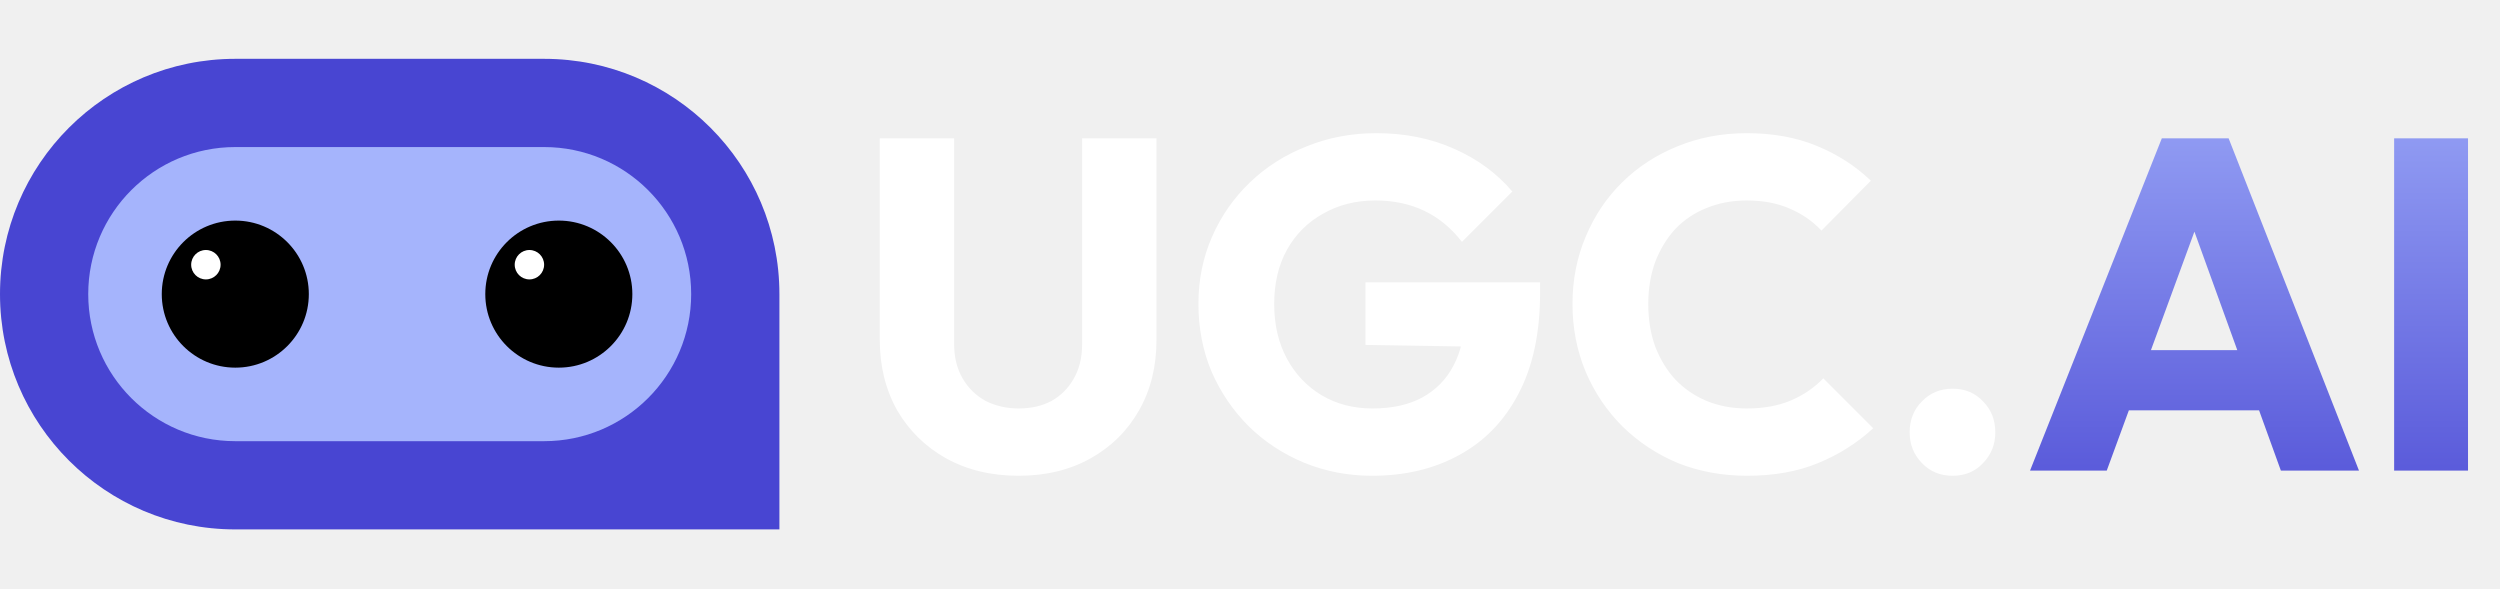
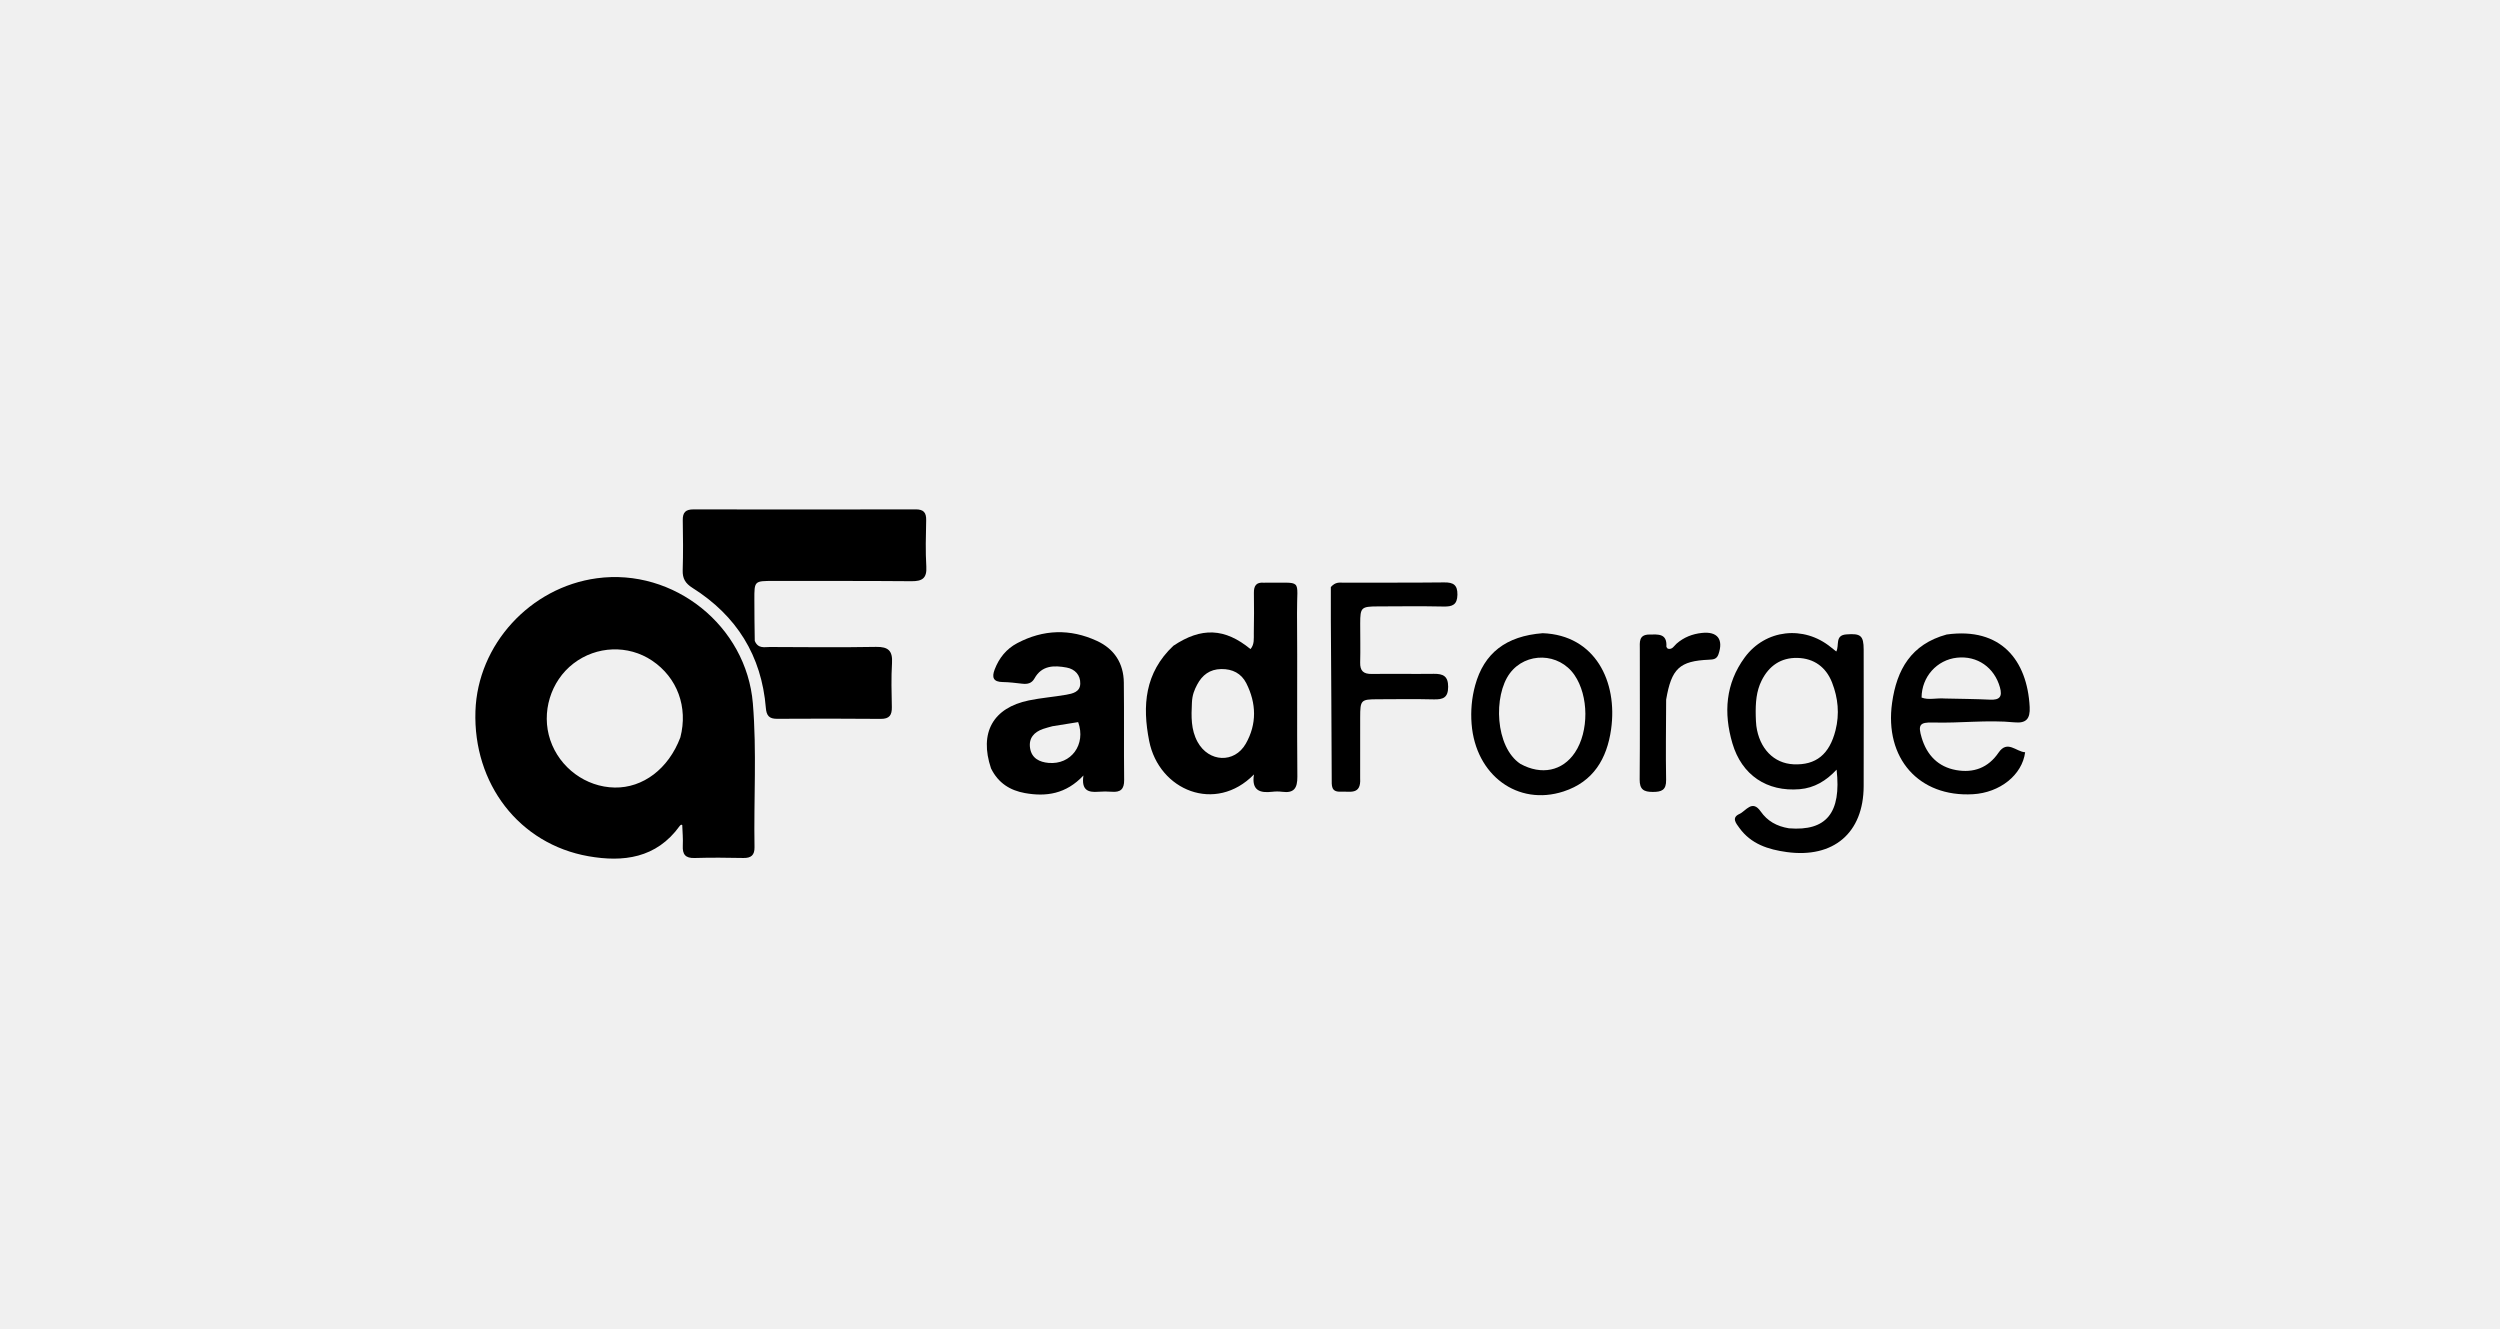
- <svg xmlns="http://www.w3.org/2000/svg" width="170" height="40" viewBox="0 0 170 40" fill="none">
-   <path d="M0 20C0 11.163 7.163 4 16 4H37C45.837 4 53 11.163 53 20V36H16C7.163 36 0 28.837 0 20Z" fill="#4845D2" />
-   <path d="M37 10H16C10.477 10 6 14.477 6 20C6 25.523 10.477 30 16 30H37C42.523 30 47 25.523 47 20C47 14.477 42.523 10 37 10Z" fill="#A5B4FC" />
-   <path d="M16 25C18.761 25 21 22.761 21 20C21 17.239 18.761 15 16 15C13.239 15 11 17.239 11 20C11 22.761 13.239 25 16 25Z" fill="black" />
-   <path d="M14 19C14.552 19 15 18.552 15 18C15 17.448 14.552 17 14 17C13.448 17 13 17.448 13 18C13 18.552 13.448 19 14 19Z" fill="white" />
-   <path d="M38 25C40.761 25 43 22.761 43 20C43 17.239 40.761 15 38 15C35.239 15 33 17.239 33 20C33 22.761 35.239 25 38 25Z" fill="black" />
-   <path d="M36 19C36.552 19 37 18.552 37 18C37 17.448 36.552 17 36 17C35.448 17 35 17.448 35 18C35 18.552 35.448 19 36 19Z" fill="white" />
-   <path d="M69.264 32.352C67.408 32.352 65.765 31.957 64.336 31.168C62.928 30.379 61.819 29.291 61.008 27.904C60.219 26.496 59.824 24.896 59.824 23.104V9.408H64.88V23.392C64.88 24.288 65.072 25.067 65.456 25.728C65.84 26.389 66.363 26.901 67.024 27.264C67.707 27.605 68.453 27.776 69.264 27.776C70.117 27.776 70.864 27.605 71.504 27.264C72.144 26.901 72.645 26.4 73.008 25.76C73.392 25.099 73.584 24.32 73.584 23.424V9.408H78.64V23.136C78.64 24.928 78.245 26.517 77.456 27.904C76.667 29.291 75.568 30.379 74.16 31.168C72.752 31.957 71.12 32.352 69.264 32.352ZM93.301 32.352C91.658 32.352 90.111 32.053 88.661 31.456C87.231 30.859 85.983 30.037 84.917 28.992C83.85 27.925 83.007 26.688 82.389 25.28C81.791 23.851 81.493 22.315 81.493 20.672C81.493 19.029 81.802 17.504 82.421 16.096C83.039 14.688 83.893 13.461 84.981 12.416C86.09 11.349 87.381 10.528 88.853 9.952C90.325 9.355 91.903 9.056 93.589 9.056C95.53 9.056 97.29 9.408 98.869 10.112C100.469 10.816 101.791 11.787 102.837 13.024L99.413 16.448C98.687 15.509 97.834 14.805 96.853 14.336C95.871 13.867 94.762 13.632 93.525 13.632C92.202 13.632 91.018 13.931 89.973 14.528C88.927 15.104 88.106 15.925 87.509 16.992C86.933 18.037 86.645 19.264 86.645 20.672C86.645 22.08 86.933 23.317 87.509 24.384C88.085 25.451 88.874 26.283 89.877 26.88C90.879 27.477 92.031 27.776 93.333 27.776C94.655 27.776 95.775 27.531 96.693 27.04C97.631 26.528 98.346 25.803 98.837 24.864C99.349 23.904 99.605 22.741 99.605 21.376L102.933 23.616L92.853 23.456V19.2H104.725V19.936C104.725 22.645 104.234 24.928 103.253 26.784C102.293 28.619 100.949 30.005 99.221 30.944C97.514 31.883 95.541 32.352 93.301 32.352ZM118.802 32.352C117.117 32.352 115.549 32.064 114.098 31.488C112.669 30.891 111.41 30.059 110.322 28.992C109.256 27.925 108.424 26.688 107.826 25.28C107.229 23.851 106.93 22.315 106.93 20.672C106.93 19.029 107.229 17.504 107.826 16.096C108.424 14.667 109.256 13.429 110.322 12.384C111.389 11.339 112.637 10.528 114.066 9.952C115.517 9.355 117.085 9.056 118.77 9.056C120.562 9.056 122.152 9.344 123.538 9.92C124.946 10.496 126.173 11.285 127.218 12.288L123.858 15.68C123.261 15.04 122.536 14.539 121.682 14.176C120.85 13.813 119.88 13.632 118.77 13.632C117.789 13.632 116.882 13.803 116.05 14.144C115.24 14.464 114.536 14.933 113.938 15.552C113.362 16.171 112.904 16.917 112.562 17.792C112.242 18.667 112.082 19.627 112.082 20.672C112.082 21.739 112.242 22.709 112.562 23.584C112.904 24.459 113.362 25.205 113.938 25.824C114.536 26.443 115.24 26.923 116.05 27.264C116.882 27.605 117.789 27.776 118.77 27.776C119.922 27.776 120.925 27.595 121.778 27.232C122.632 26.869 123.368 26.368 123.986 25.728L127.378 29.12C126.29 30.123 125.042 30.912 123.634 31.488C122.248 32.064 120.637 32.352 118.802 32.352ZM132.769 32.352C131.937 32.352 131.243 32.064 130.689 31.488C130.134 30.912 129.857 30.219 129.857 29.408C129.857 28.555 130.134 27.851 130.689 27.296C131.243 26.72 131.937 26.432 132.769 26.432C133.622 26.432 134.315 26.72 134.849 27.296C135.403 27.851 135.681 28.555 135.681 29.408C135.681 30.219 135.403 30.912 134.849 31.488C134.315 32.064 133.622 32.352 132.769 32.352Z" fill="white" />
-   <path d="M138.043 32L147.003 9.408H151.547L160.411 32H155.099L148.315 13.248H150.139L143.259 32H138.043ZM143.131 27.904V23.808H155.451V27.904H143.131ZM162.801 32V9.408H167.825V32H162.801Z" fill="url(#paint0_linear_9843_4741)" />
-   <defs>
-     <linearGradient id="paint0_linear_9843_4741" x1="114" y1="0" x2="114" y2="40" gradientUnits="userSpaceOnUse">
-       <stop stop-color="#A5B4FC" />
-       <stop offset="1" stop-color="#4845D2" />
-     </linearGradient>
-   </defs>
+ <svg xmlns="http://www.w3.org/2000/svg" version="1.1" id="Layer_1" x="0px" y="0px" width="100%" viewBox="0 0 1024 544" enable-background="new 0 0 1024 544" xml:space="preserve">
+   <path fill="#000000" opacity="1" stroke="none" d=" M278.414,338.302   C268.828,351.631 255.169,353.198 241.059,350.718   C212.601,345.716 193.754,320.961 194.739,291.271   C195.642,264.067 217.117,240.566 244.463,236.856   C276.003,232.577 305.743,256.371 308.371,288.107   C309.996,307.73 308.708,327.399 309.047,347.044   C309.102,350.22 307.694,351.495 304.508,351.432   C297.846,351.298 291.175,351.235 284.517,351.438   C280.729,351.554 279.495,349.954 279.673,346.393   C279.813,343.586 279.553,340.759 279.447,337.942   C279.445,337.89 279.142,337.796 278.995,337.818   C278.844,337.841 278.713,337.984 278.414,338.302  M278.67,302.045   C281.893,289.638 277.427,277.517 267.075,270.576   C257.317,264.033 244.331,264.514 234.889,271.769   C225.503,278.981 221.596,291.876 225.39,303.124   C229.218,314.477 239.938,322.38 251.78,322.578   C263.284,322.771 273.78,315.005 278.67,302.045  z" />
+   <path fill="#000000" opacity="1" stroke="none" d=" M309.15,262.498   C310.524,265.815 313.146,265.001 315.346,265.011   C329.844,265.075 344.346,265.217 358.841,264.965   C363.896,264.877 365.675,266.601 365.367,271.625   C365.001,277.603 365.176,283.621 365.297,289.618   C365.362,292.9 364.327,294.487 360.733,294.454   C346.568,294.322 332.401,294.339 318.236,294.422   C315.017,294.441 313.946,293.071 313.694,289.979   C311.946,268.574 301.728,252.214 283.654,240.808   C280.74,238.969 279.523,236.984 279.63,233.576   C279.845,226.75 279.788,219.911 279.661,213.08   C279.601,209.888 280.822,208.641 284.05,208.647   C314.382,208.71 344.713,208.709 375.044,208.637   C378.319,208.629 379.434,209.941 379.364,213.102   C379.224,219.431 379.042,225.783 379.42,232.094   C379.705,236.875 377.726,238.101 373.341,238.064   C354.51,237.905 335.677,237.976 316.845,237.956   C308.978,237.948 308.971,237.94 308.99,245.564   C309.004,251.062 309.038,256.561 309.15,262.498  z" />
+   <path fill="#000000" opacity="1" stroke="none" d=" M480.612,264.511   C492.101,256.822 501.7,257.236 512.203,265.867   C513.87,263.911 513.524,261.546 513.561,259.357   C513.654,253.863 513.695,248.365 513.597,242.871   C513.546,239.983 514.535,238.412 517.615,238.677   C517.78,238.692 517.948,238.671 518.115,238.673   C534.09,238.915 531.143,236.453 531.262,251.161   C531.443,273.475 531.193,295.793 531.397,318.107   C531.44,322.87 530.007,324.96 525.164,324.318   C523.854,324.145 522.486,324.147 521.173,324.305   C516.109,324.917 512.547,323.833 513.624,317.208   C497.905,333.297 474.71,323.81 470.698,303.479   C467.864,289.118 468.848,275.594 480.612,264.511  M488.206,287.913   C487.942,293.408 487.759,298.886 490.55,303.94   C495.124,312.222 505.612,312.777 510.274,304.621   C514.866,296.589 514.635,288.054 510.478,279.839   C508.451,275.833 504.834,273.975 500.219,274.045   C495.523,274.117 492.433,276.489 490.343,280.447   C489.255,282.508 488.327,284.642 488.206,287.913  z" />
+   <path fill="#000000" opacity="1" stroke="none" d=" M405.913,314.71   C401.017,300.107 406.742,289.924 421.418,286.887   C426.455,285.844 431.626,285.46 436.699,284.571   C439.314,284.112 442.363,283.456 442.476,280.092   C442.597,276.493 440.301,274.051 436.871,273.423   C431.8,272.493 426.735,272.471 423.737,277.862   C422.545,280.005 420.794,280.272 418.663,280.041   C416.019,279.754 413.367,279.4 410.715,279.366   C406.818,279.316 406.173,277.475 407.419,274.211   C409.215,269.508 412.229,265.778 416.647,263.441   C427.334,257.785 438.325,257.449 449.291,262.51   C456.429,265.804 460.221,271.68 460.319,279.547   C460.484,292.857 460.295,306.172 460.452,319.482   C460.496,323.253 458.956,324.586 455.395,324.303   C453.575,324.158 451.723,324.157 449.903,324.305   C445.81,324.639 442.837,323.786 443.777,317.638   C436.632,325.26 428.472,326.405 419.776,324.837   C413.793,323.758 408.877,320.791 405.913,314.71  M431.074,297.466   C429.794,297.831 428.492,298.131 427.239,298.571   C423.525,299.875 421.281,302.346 421.924,306.461   C422.576,310.628 425.804,312.156 429.487,312.485   C438.766,313.313 444.904,304.929 441.621,295.776   C438.406,296.3 435.146,296.83 431.074,297.466  z" />
+   <path fill="#000000" opacity="1" stroke="none" d=" M732.747,339.273   C748.116,340.514 754.263,332.954 752.273,315.247   C748.033,319.809 743.15,322.752 737.151,323.256   C723.708,324.386 713.406,317.461 709.589,304.45   C705.942,292.022 706.757,280.002 714.657,269.263   C723.125,257.753 738.822,256.036 749.935,265.109   C750.558,265.617 751.195,266.108 752.14,266.856   C753.484,264.33 751.474,260.214 756.234,259.853   C762.065,259.41 763.354,260.243 763.359,266.089   C763.376,284.736 763.41,303.383 763.355,322.03   C763.299,341.15 751.007,351.624 731.858,349.003   C724.225,347.958 717.203,345.703 712.44,339.109   C711.125,337.288 709.065,334.928 712.472,333.402   C715.123,332.215 717.673,327.343 721.171,332.358   C723.897,336.265 727.685,338.444 732.747,339.273  M719.154,293.339   C719.228,294.669 719.213,296.01 719.391,297.326   C720.641,306.606 726.552,312.685 734.635,313.058   C743.837,313.482 749.339,308.973 751.828,299.147   C753.526,292.442 752.884,285.898 750.415,279.576   C747.941,273.24 743.006,269.652 736.259,269.482   C729.521,269.312 724.552,272.689 721.537,278.796   C719.409,283.106 719.021,287.718 719.154,293.339  z" />
+   <path fill="#000000" opacity="1" stroke="none" d=" M797.343,259.894   C819.563,256.808 830.359,270.405 831.356,289.579   C831.609,294.43 829.902,296.34 825.141,295.875   C814,294.789 802.858,296.279 791.708,295.941   C786.256,295.775 785.554,296.954 787.117,302.18   C789.257,309.34 793.899,314.123 801.254,315.43   C808.323,316.687 814.341,314.548 818.614,308.27   C822.226,302.962 825.834,307.949 829.498,308.121   C828.279,317.478 819.097,324.686 808.131,325.313   C785.959,326.581 771.812,310.569 775,287.871   C776.907,274.297 782.778,263.889 797.343,259.894  M796.738,286.111   C802.872,286.254 809.011,286.284 815.137,286.582   C819.057,286.772 820.243,285.369 819.178,281.549   C816.907,273.412 809.922,268.489 801.587,269.391   C793.376,270.28 787.138,277.179 787.075,285.714   C789.9,286.855 792.909,285.832 796.738,286.111  z" />
+   <path fill="#000000" opacity="1" stroke="none" d=" M557.118,318.799   C557.56,325.781 552.784,324.062 549.24,324.263   C545.135,324.497 545.476,321.778 545.468,318.927   C545.41,297.291 545.237,275.655 545.113,254.02   C545.085,249.212 545.109,244.403 545.109,240.451   C547.058,238.277 548.65,238.662 550.089,238.658   C563.906,238.617 577.725,238.714 591.541,238.555   C595.297,238.511 597.027,239.576 596.96,243.613   C596.892,247.719 594.911,248.512 591.3,248.436   C582.314,248.248 573.322,248.349 564.332,248.388   C557.543,248.417 557.156,248.815 557.14,255.353   C557.127,260.68 557.273,266.011 557.126,271.334   C557.031,274.776 558.446,276.095 561.848,276.051   C570.336,275.94 578.829,276.107 587.318,276   C591.098,275.953 593.175,276.934 593.165,281.326   C593.155,285.751 591.096,286.563 587.289,286.465   C579.636,286.27 571.974,286.392 564.316,286.418   C557.397,286.442 557.146,286.705 557.129,293.851   C557.11,302.008 557.122,310.166 557.118,318.799  z" />
+   <path fill="#000000" opacity="1" stroke="none" d=" M631.898,259.356   C653.376,260.166 662.685,279.158 659.901,298.754   C658.198,310.746 652.665,320.186 640.453,324.175   C621.694,330.304 604.39,317.544 602.766,296.517   C602.354,291.172 602.811,285.882 604.229,280.709   C607.839,267.541 616.829,260.519 631.898,259.356  M622.737,312.876   C631.368,317.626 640.023,315.834 645.095,308.247   C650.867,299.614 650.782,285.048 644.91,276.496   C638.551,267.236 624.997,266.971 618.421,275.805   C611.623,284.938 612.36,305.945 622.737,312.876  z" />
+   <path fill="#000000" opacity="1" stroke="none" d=" M682.456,286.565   C682.411,297.824 682.246,308.638 682.442,319.446   C682.518,323.646 680.585,324.374 676.981,324.375   C673.277,324.375 671.572,323.364 671.607,319.294   C671.76,301.497 671.662,283.699 671.669,265.902   C671.67,263.097 671.135,259.958 675.538,259.902   C679.121,259.856 682.888,259.367 682.549,264.843   C682.534,265.098 682.889,265.375 683.108,265.694   C684.968,266.227 685.687,264.545 686.717,263.644   C689.716,261.019 693.207,259.663 697.107,259.246   C703.497,258.563 706.001,261.877 703.884,267.984   C703.173,270.036 701.761,270.137 699.995,270.215   C687.958,270.746 684.637,273.792 682.456,286.565  z" />
</svg>
